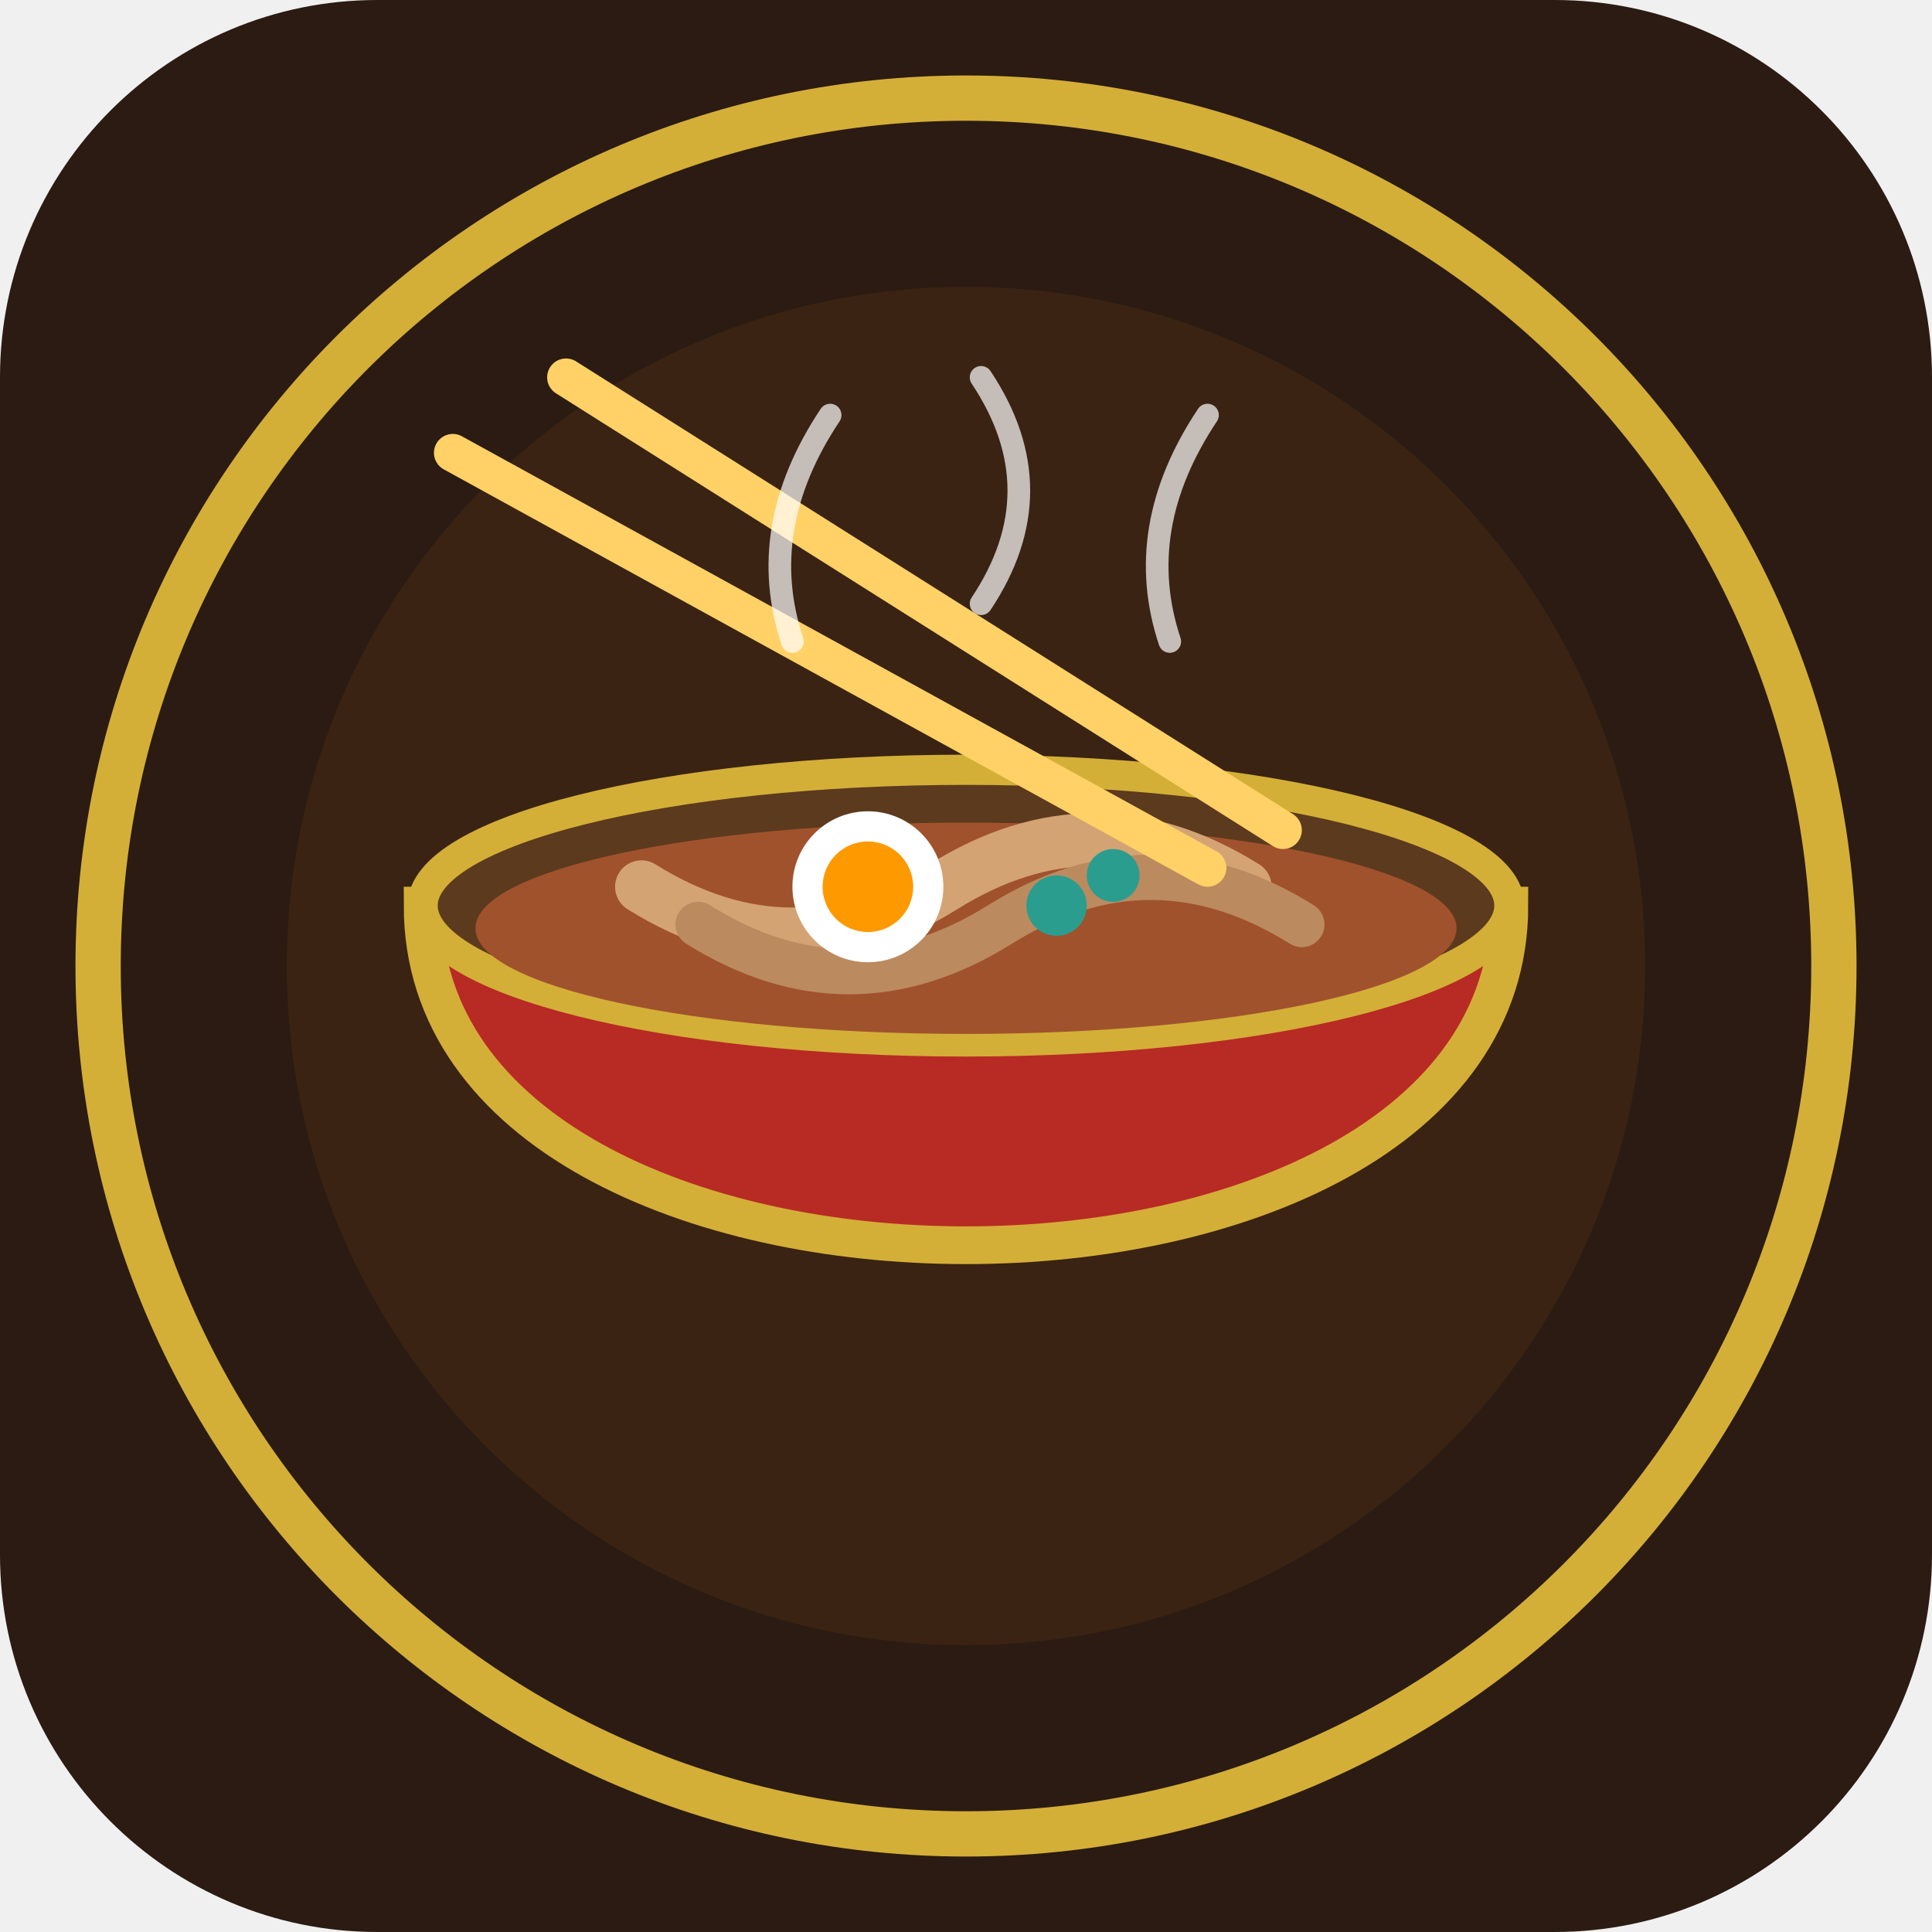
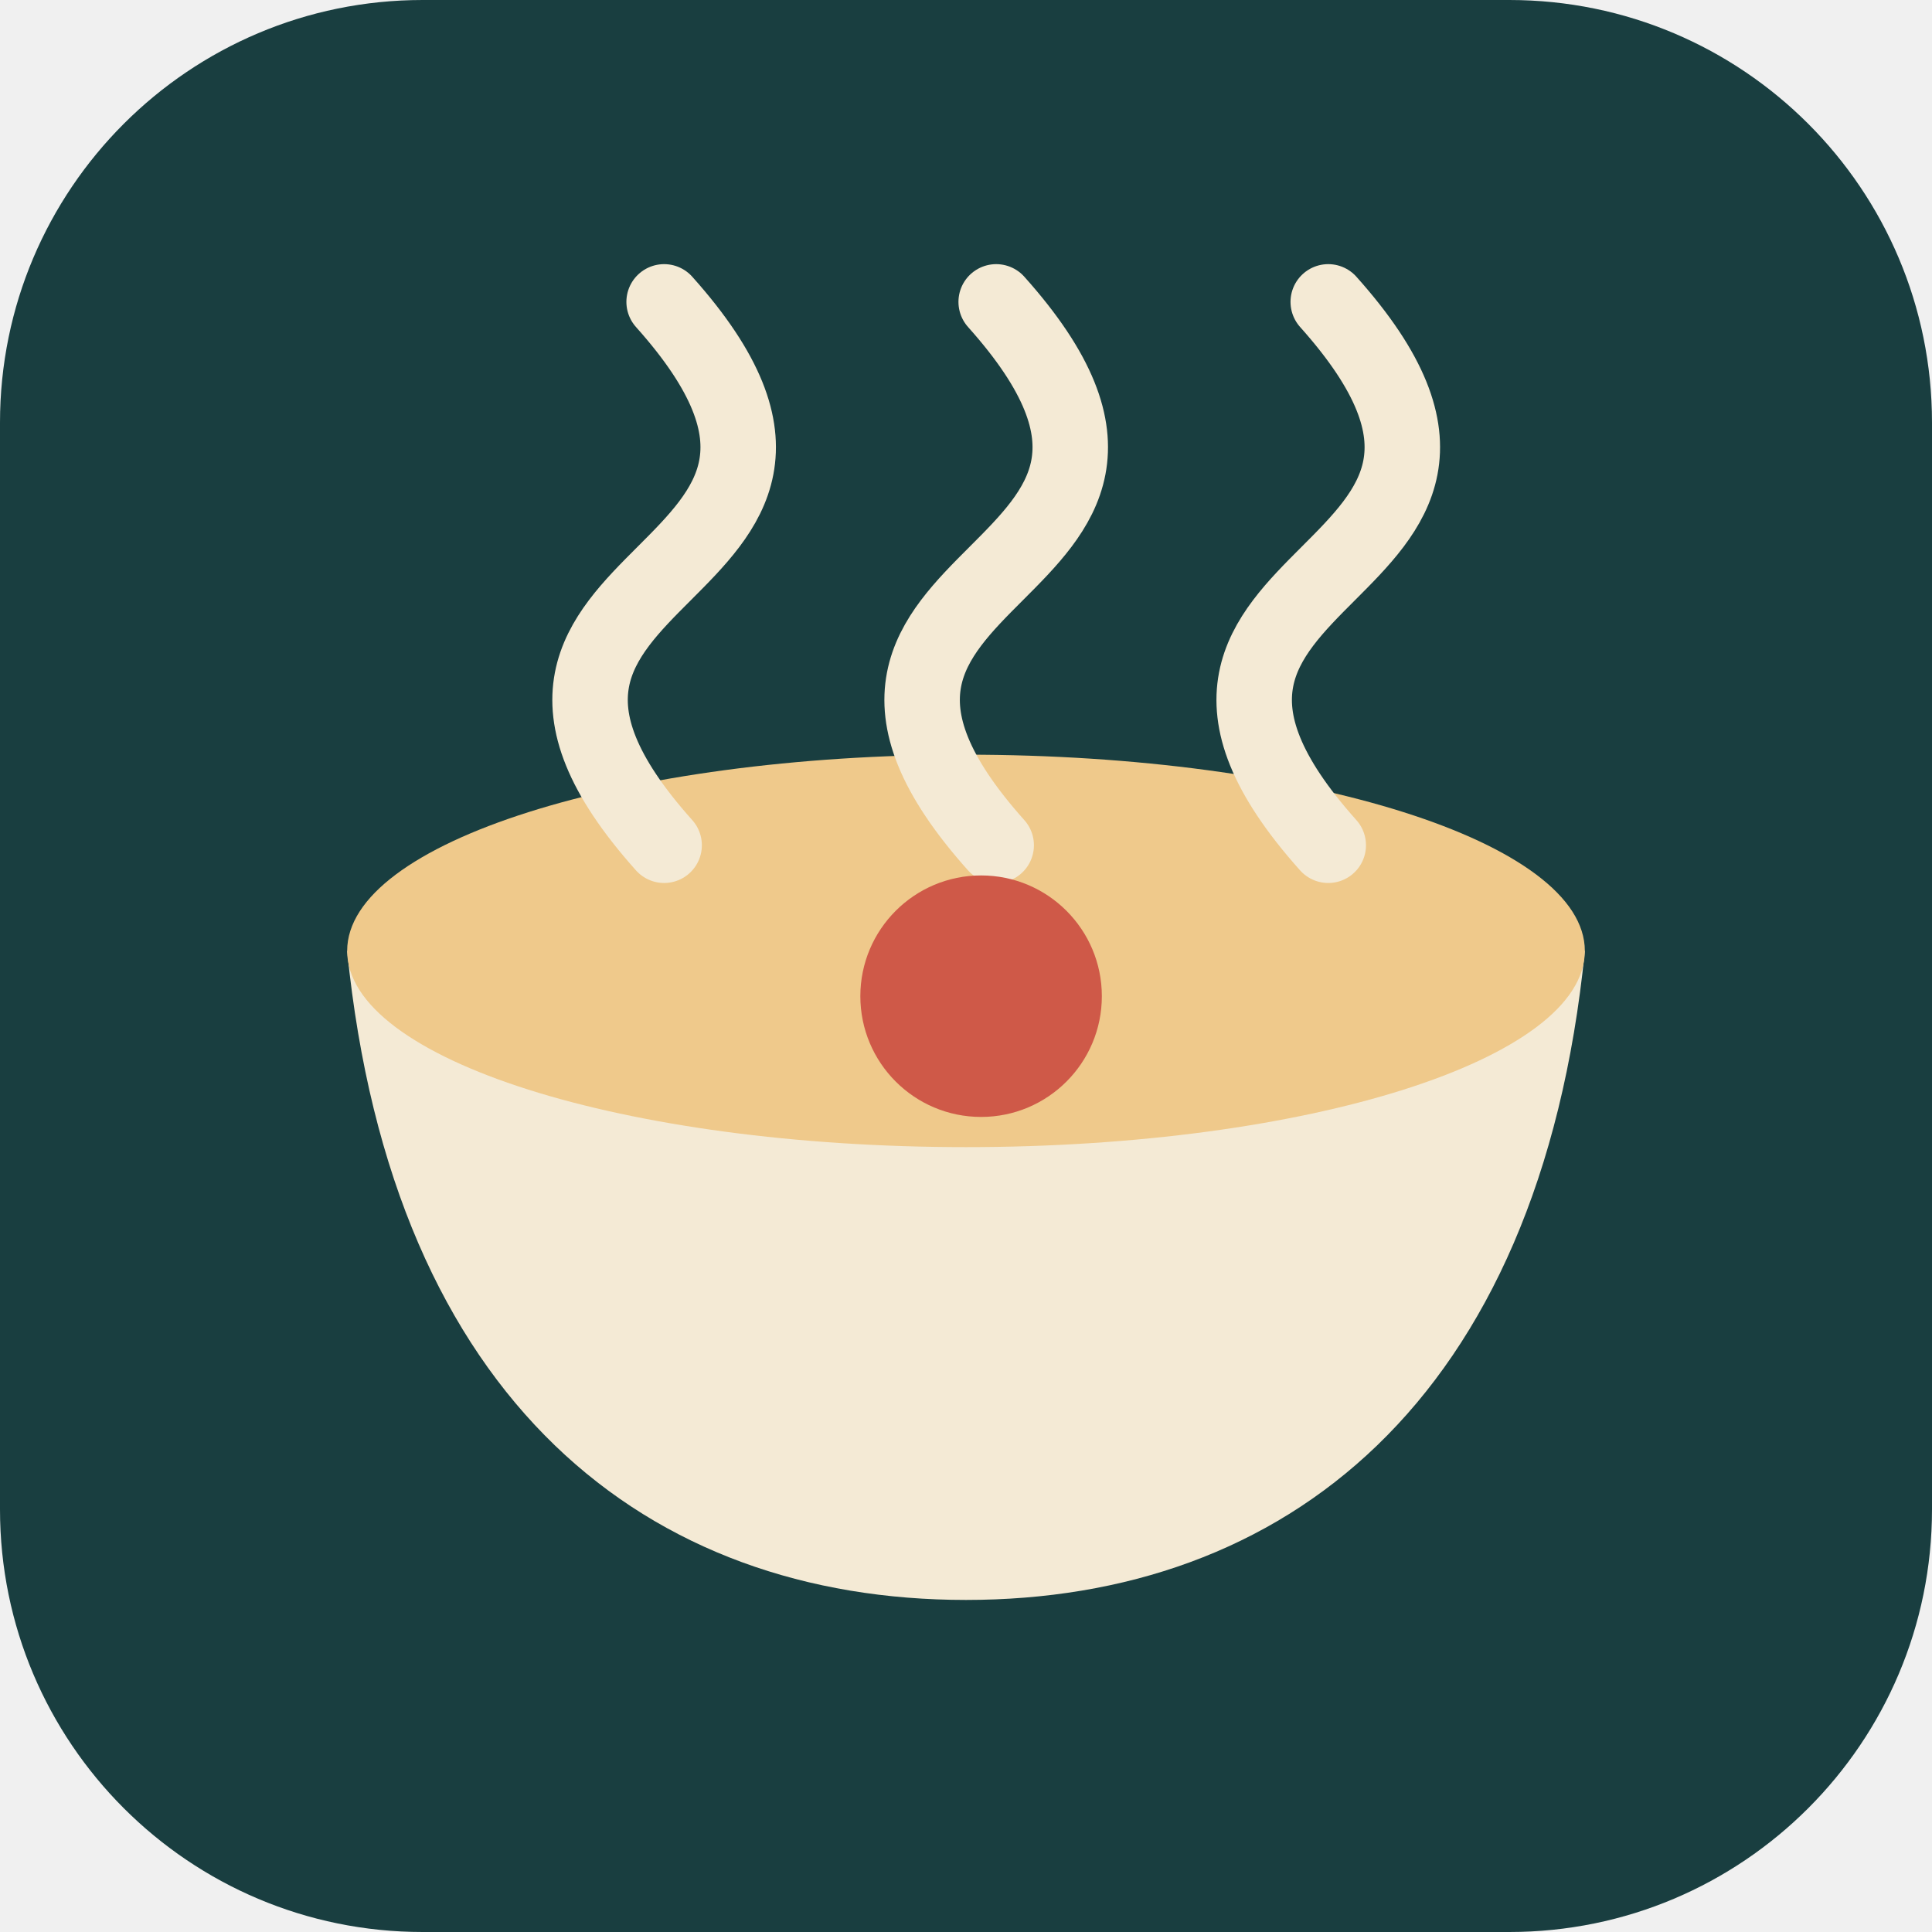
- <svg xmlns="http://www.w3.org/2000/svg" viewBox="0 0 512 512" width="512" height="512">
-   <rect width="512" height="512" rx="100" fill="#2b1b12" />
-   <circle cx="256" cy="256" r="230" stroke="#d4af37" stroke-width="12" fill="none" />
-   <circle cx="256" cy="256" r="180" fill="#3a2312" />
-   <path d="M 112 240 C 112 360 400 360 400 240 Z" fill="#b82a24" stroke="#d4af37" stroke-width="10" />
-   <ellipse cx="256" cy="240" rx="144" ry="36" fill="#5c3a1e" stroke="#d4af37" stroke-width="8" />
-   <ellipse cx="256" cy="246" rx="130" ry="28" fill="#a0522d" />
-   <path d="M 170 235 Q 210 260 250 235 T 330 235" stroke="#d4a373" stroke-width="14" stroke-linecap="round" fill="none" />
-   <path d="M 185 245 Q 225 270 265 245 T 345 245" stroke="#bc8a5f" stroke-width="12" stroke-linecap="round" fill="none" />
-   <circle cx="230" cy="235" r="20" fill="#fff" />
-   <circle cx="230" cy="235" r="12" fill="#ff9900" />
-   <circle cx="280" cy="240" r="8" fill="#2a9d8f" />
-   <circle cx="295" cy="232" r="7" fill="#2a9d8f" />
-   <path d="M 120 120 L 320 230" stroke="#ffd166" stroke-width="10" stroke-linecap="round" />
-   <path d="M 150 100 L 340 220" stroke="#ffd166" stroke-width="10" stroke-linecap="round" />
-   <path d="M 210 170 Q 200 140 220 110" stroke="rgba(255,255,255,0.7)" stroke-width="6" stroke-linecap="round" fill="none" />
-   <path d="M 260 160 Q 280 130 260 100" stroke="rgba(255,255,255,0.7)" stroke-width="6" stroke-linecap="round" fill="none" />
-   <path d="M 310 170 Q 300 140 320 110" stroke="rgba(255,255,255,0.7)" stroke-width="6" stroke-linecap="round" fill="none" />
+ <svg xmlns="http://www.w3.org/2000/svg" viewBox="0 0 128 128">
+   <rect width="128" height="128" rx="28" fill="#193e40" />
+   <path d="M23 63h82c-3 30-20 43-41 43S26 93 23 63" fill="#f4ead5" />
+   <ellipse cx="64" cy="63" rx="41" ry="13" fill="#efc98b" />
+   <path d="M44 56c-17-19 17-17 0-36m22 36c-17-19 17-17 0-36m22 36c-17-19 17-17 0-36" fill="none" stroke="#f4ead5" stroke-width="5" stroke-linecap="round" />
+   <circle cx="65" cy="66" r="8" fill="#cf5948" />
</svg>
